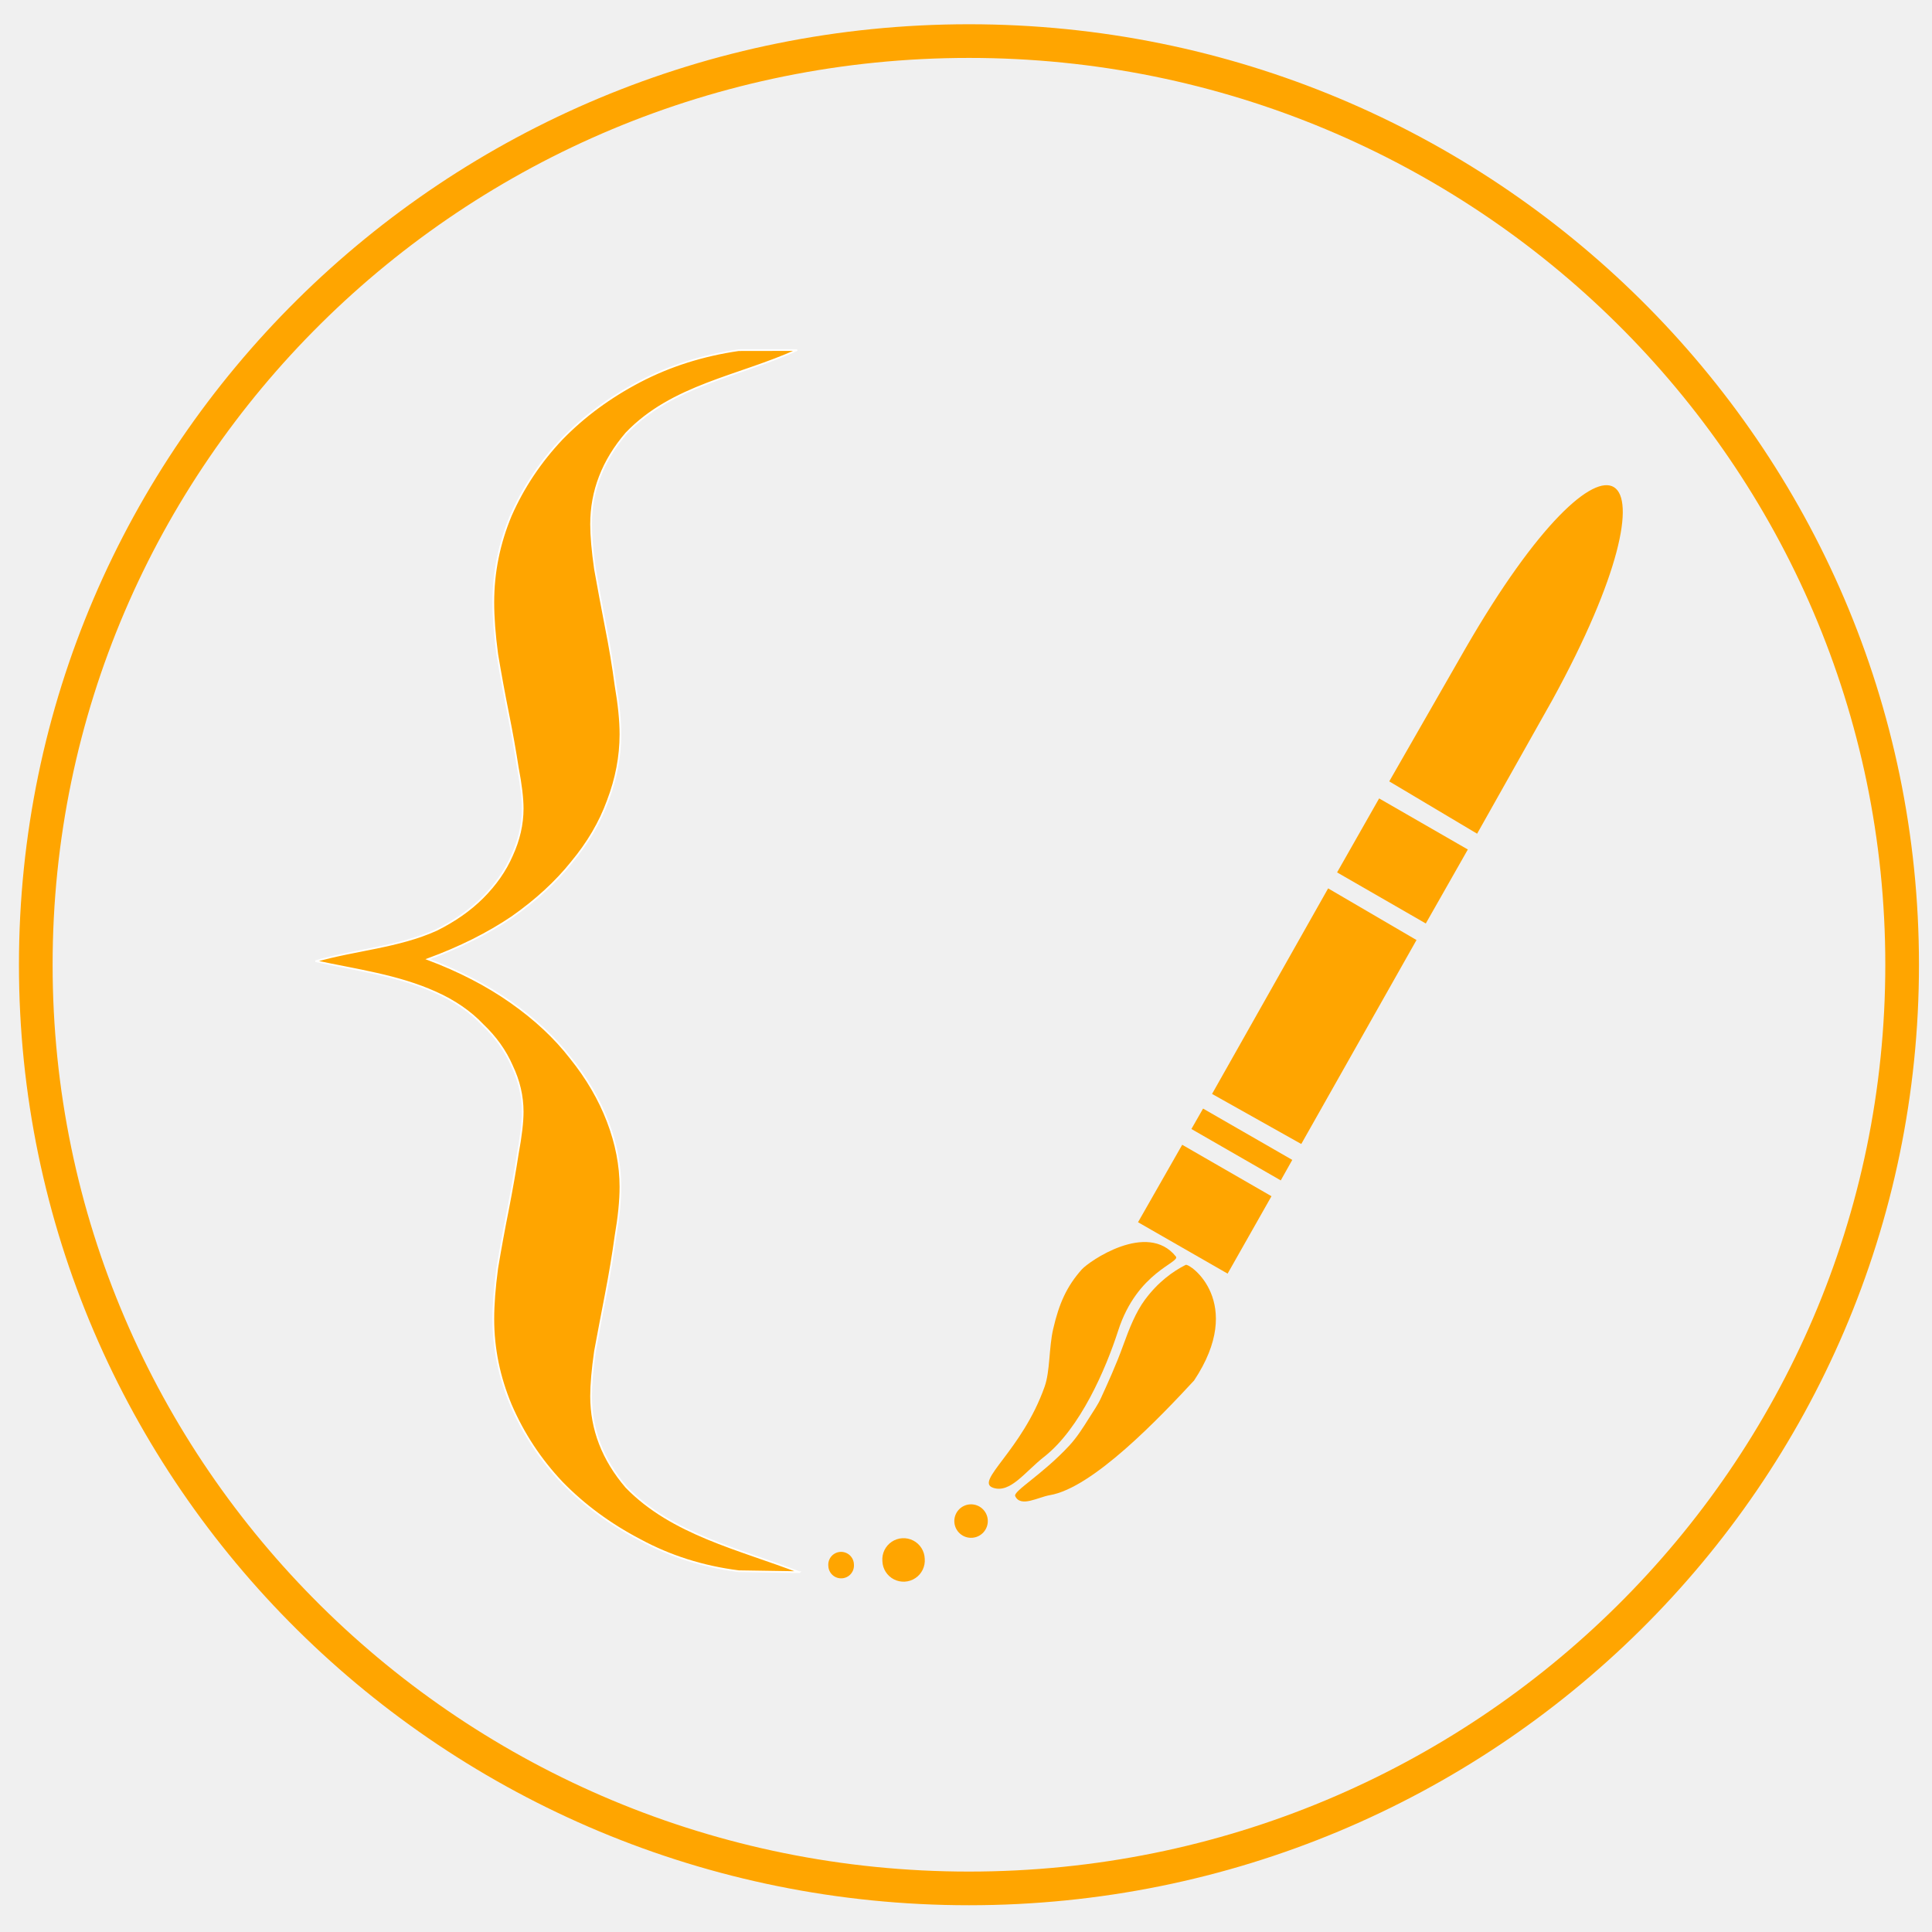
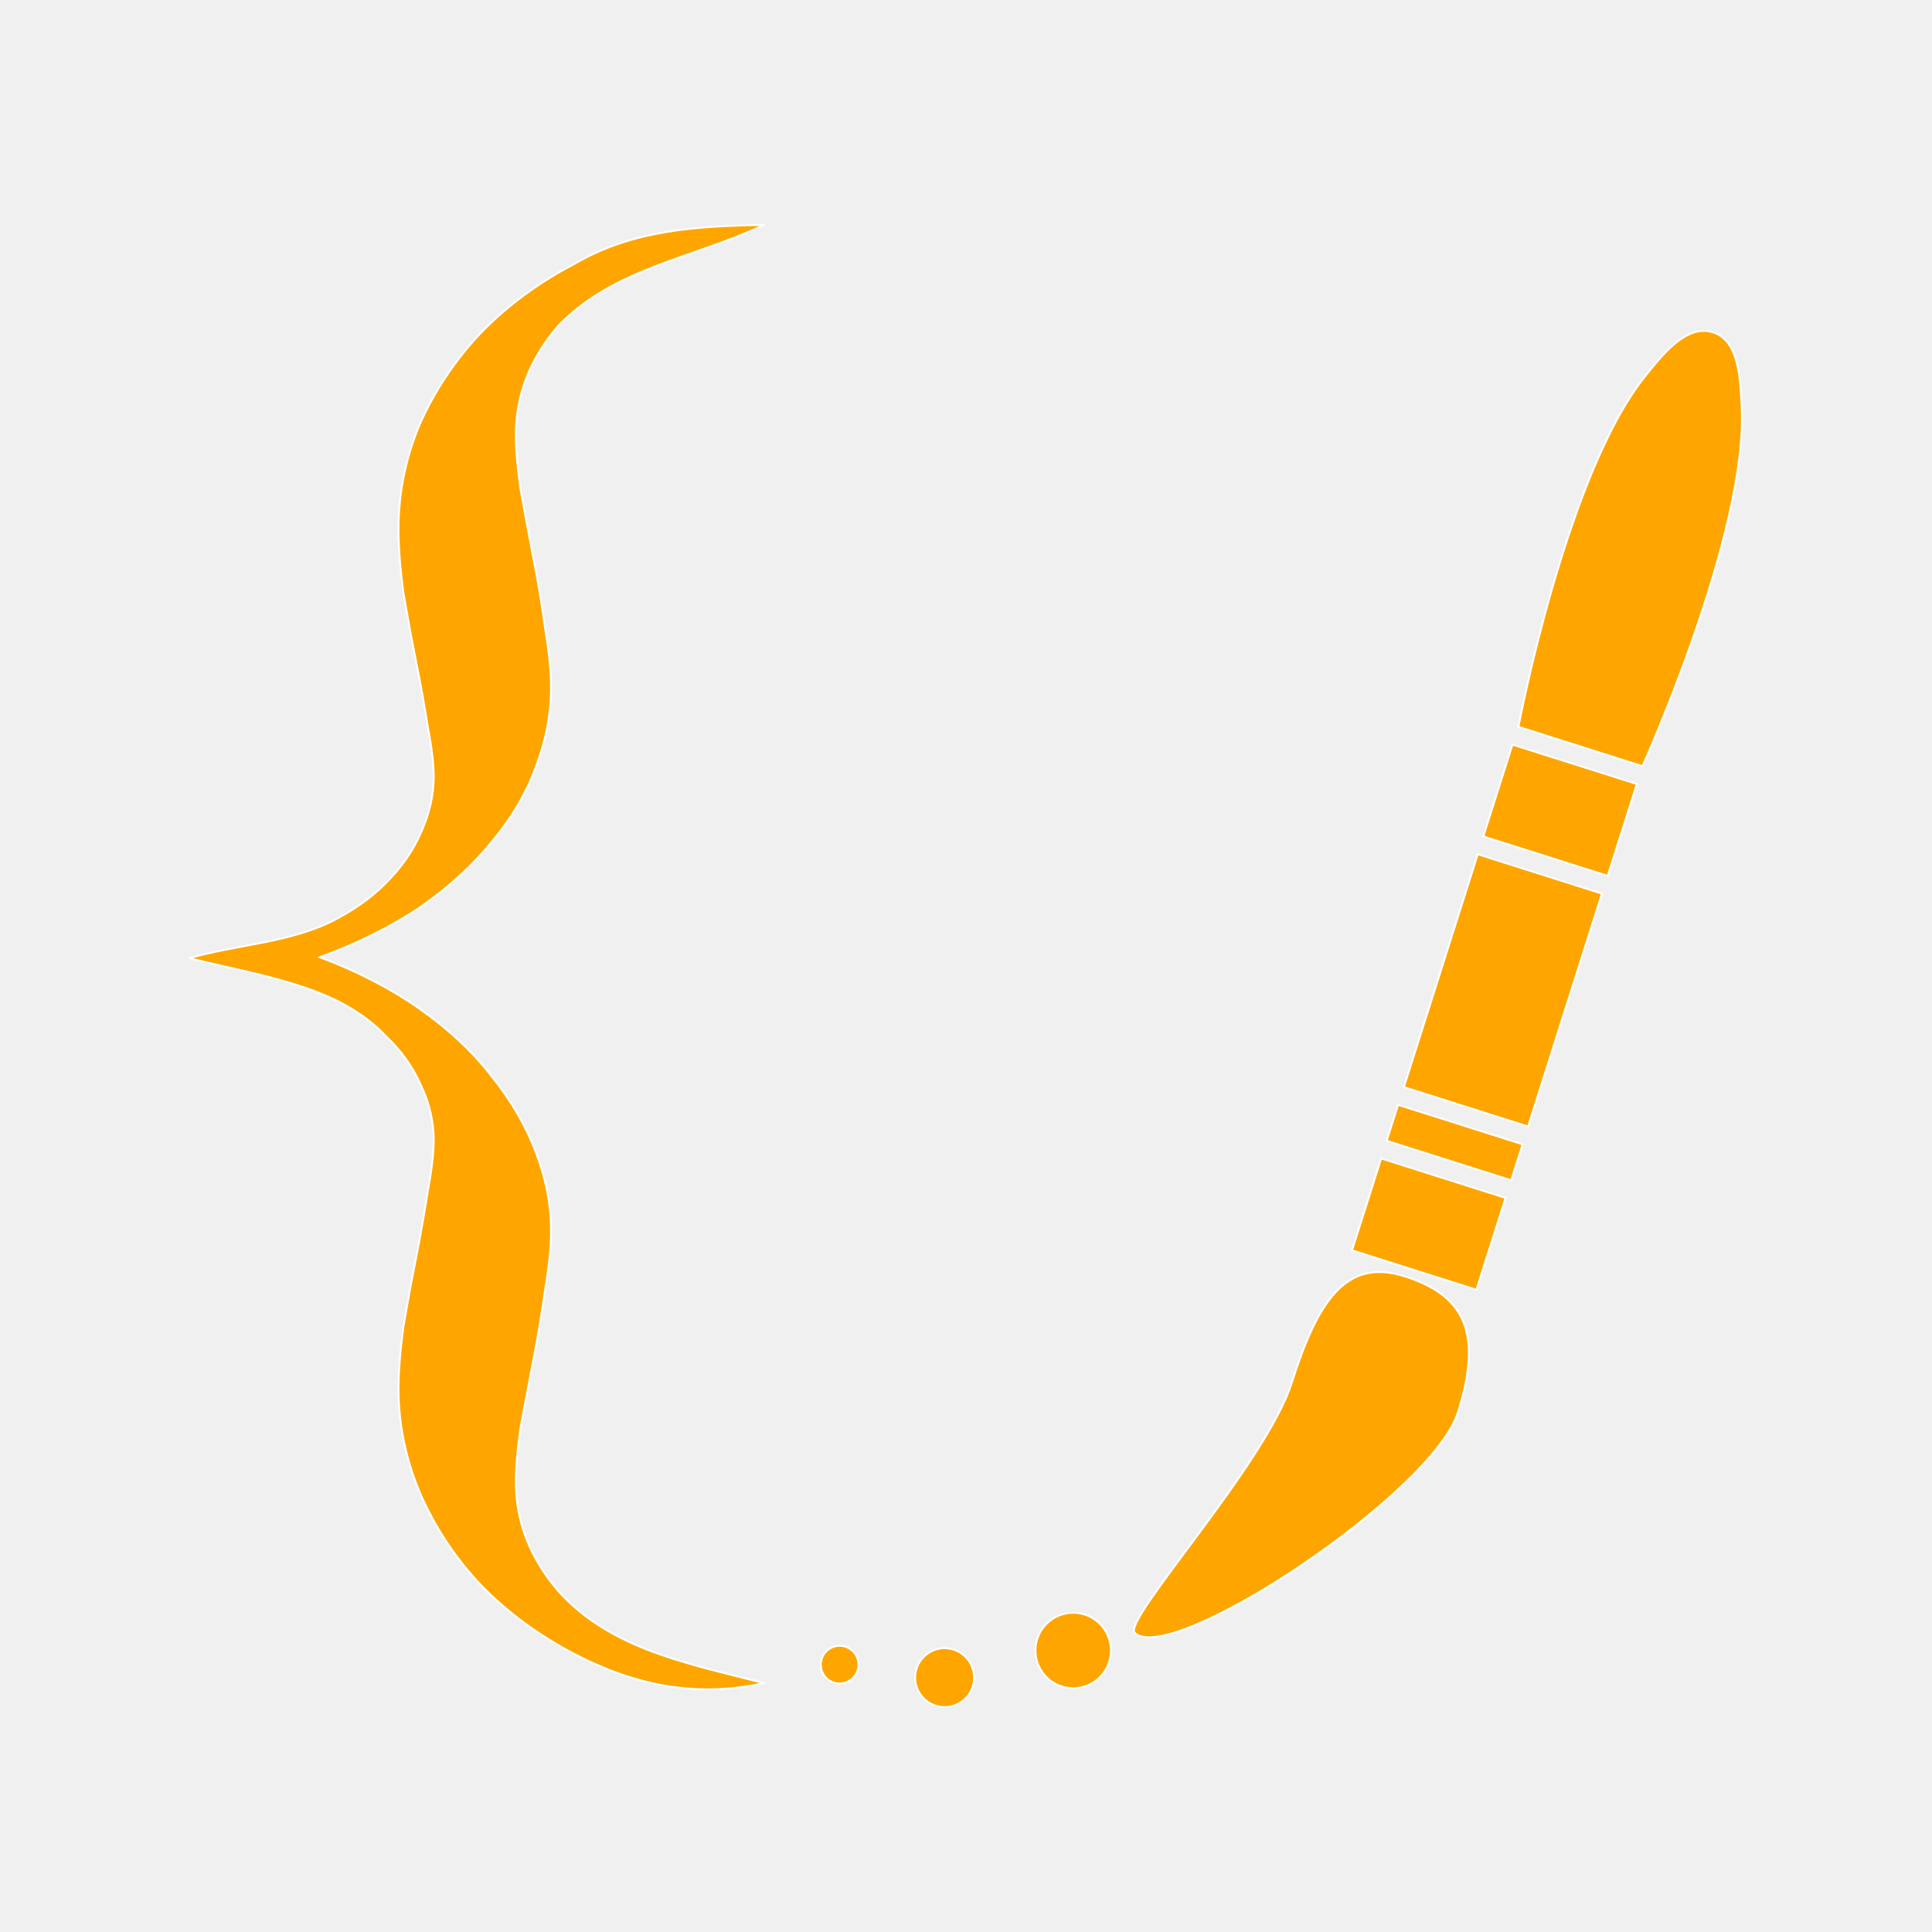
- <svg xmlns="http://www.w3.org/2000/svg" width="300" height="300" viewBox="0 0 79.375 79.375" version="1.1" id="svg16">
-   <defs id="defs16" />
-   <path d="M78.148 39.636a38.339 37.948 0 1 1-76.678 0 38.339 37.948 0 1 1 76.678 0z" fill="none" stroke="#ffa500" stroke-linecap="round" stroke-width="1.383" id="path1" />
-   <g transform="matrix(-0.57014,0.03363,0.033632,0.57011,77.089,69.571)" fill="#ffa500" stroke-width="5.083" id="g4" style="fill-rule:evenodd;stroke-linecap:round">
-     <path d="m 70.817,-13.703 a 1.526,1.526 0 1 1 -3.051,0 1.526,1.526 0 1 1 3.051,0 z" id="path2" />
-     <path d="m 74.72,-13.596 a 0.923,0.923 0 1 1 -1.845,0 0.923,0.923 0 1 1 1.845,0 z" id="path3" />
-     <path d="m 65.484,-16.208 a 1.204,1.204 0 1 1 -2.409,0 1.204,1.204 0 1 1 2.409,0 z" id="path4" />
-   </g>
-   <path d="m 32.842,64.591 -2.492,-0.039 c -1.473,-0.187 -2.825,-0.616 -4.057,-1.285 -1.232,-0.643 -2.303,-1.433 -3.213,-2.37 -0.884,-0.937 -1.58,-1.995 -2.089,-3.173 -0.482,-1.151 -0.723,-2.33 -0.723,-3.535 0,-0.589 0.054,-1.285 0.161,-2.089 0.134,-0.803 0.281,-1.607 0.442,-2.41 0.161,-0.83 0.295,-1.593 0.402,-2.289 0.134,-0.723 0.201,-1.299 0.201,-1.727 0,-0.643 -0.147,-1.272 -0.442,-1.888 -0.268,-0.616 -0.669,-1.178 -1.205,-1.687 -0.509,-0.536 -1.151,-0.977 -1.928,-1.325 -1.554,-0.702 -3.278,-0.925 -4.937,-1.285 1.655,-0.476 3.399,-0.573 4.977,-1.286 0.75,-0.375 1.379,-0.817 1.888,-1.325 0.536,-0.536 0.937,-1.111 1.205,-1.727 0.295,-0.643 0.442,-1.285 0.442,-1.928 0,-0.428 -0.067,-0.991 -0.201,-1.687 -0.107,-0.696 -0.241,-1.446 -0.402,-2.249 -0.161,-0.803 -0.308,-1.607 -0.442,-2.41 -0.107,-0.803 -0.161,-1.513 -0.161,-2.129 0,-1.232 0.241,-2.423 0.723,-3.575 0.509,-1.151 1.205,-2.196 2.089,-3.133 0.91,-0.937 1.982,-1.727 3.213,-2.37 1.232,-0.643 2.584,-1.071 4.057,-1.285 l 2.401,-0.004 c -2.396,1.089 -5.133,1.444 -7.021,3.418 -0.964,1.125 -1.446,2.37 -1.446,3.736 0,0.482 0.054,1.098 0.161,1.848 0.134,0.75 0.281,1.54 0.442,2.37 0.161,0.803 0.295,1.607 0.402,2.41 0.134,0.777 0.201,1.446 0.201,2.008 0,0.91 -0.174,1.821 -0.522,2.731 -0.321,0.884 -0.817,1.727 -1.486,2.53 -0.643,0.803 -1.459,1.553 -2.45,2.249 -0.991,0.669 -2.142,1.245 -3.454,1.727 1.285,0.482 2.424,1.071 3.414,1.767 0.991,0.696 1.808,1.459 2.45,2.289 0.669,0.83 1.178,1.7 1.526,2.611 0.348,0.91 0.522,1.808 0.522,2.691 0,0.562 -0.067,1.232 -0.201,2.008 -0.107,0.777 -0.241,1.58 -0.402,2.41 -0.161,0.83 -0.308,1.607 -0.442,2.33 -0.107,0.75 -0.161,1.366 -0.161,1.848 0,1.366 0.482,2.611 1.446,3.736 1.886,1.94 4.649,2.542 7.111,3.494 z" fill="#ffa500" stroke="#ffffff" stroke-width="0.07" id="path6" style="fill-rule:evenodd;stroke-linecap:round" />
-   <g transform="matrix(0.41479,-0.23574,0.23575,0.41477,-12.72,31.244)" id="g15" style="fill-rule:evenodd;stroke-linecap:round">
-     <g transform="rotate(30.397,111.79,87.922)" id="g14">
-       <g transform="rotate(28.389,111.08,86.839)" fill="#ffa500" fill-rule="evenodd" stroke-linecap="round" id="g13">
-         <path d="m 116.55,54.76 -0.045,13.243 -8.802,-0.246 0.149,-13.221 c 0.357,-24.856 8.499,-24.105 8.698,0.225 z" stroke-width="5.083" id="path7" />
-         <path d="m 107.5,98.696 0.099,-20.328 8.813,0.174 -0.102,20.174 z" stroke-width="7.592" id="path8" />
-         <path d="m 107.32,111.45 0.07,-7.678 8.872,0.121 -0.049,7.662 z" stroke-width="4.6" id="path9" />
-         <path d="m 107.42,102.2 0.019,-2.026 8.862,0.115 -0.005,2.025 z" stroke-width="2.325" id="path10" />
-         <g transform="translate(-0.26627,-2.1303)" stroke-width="5.083" id="g12">
-           <path d="m 107.84,139.63 c -1.688,0.317 0.613,-3.989 -0.373,-9.76 -0.242,-1.418 -1.316,-3.103 -1.779,-4.701 -0.624,-2.154 -0.773,-3.767 -0.35,-5.673 0.202,-0.91 2.881,-6.407 6.527,-4.929 0.635,0.257 -2.27,2.748 -1.22,8 0.683,3.415 1.252,8.958 -0.271,12.591 -0.818,1.95 -1,4.185 -2.534,4.473 z" id="path11" />
-           <path d="m 109.85,139.33 c -0.377,-0.273 1.144,-2.763 1.945,-6.069 0.22,-0.909 0.279,-1.868 0.329,-2.878 0.033,-0.667 0.11,-1.373 0.055,-2.039 -0.105,-1.277 -0.24,-3.073 -0.543,-4.901 -0.254,-1.533 -0.441,-3.026 -0.279,-4.306 0.24,-1.894 0.911,-3.325 1.602,-4.348 0.211,-0.312 6.112,0.293 5.485,8.345 -1.019,4.198 -3.101,12.327 -6.034,14.673 -0.786,0.629 -1.663,2.172 -2.561,1.523 z" id="path12" />
+ <svg xmlns="http://www.w3.org/2000/svg" xmlns:xlink="http://www.w3.org/1999/xlink" width="300" height="300" version="1.1" viewBox="0 0 79.375 79.375" xml:space="preserve" id="svg131">
+   <defs id="defs3">
+     <linearGradient id="linearGradient175">
+       <stop stop-color="#181449" offset="0" id="stop1" />
+       <stop stop-color="#181449" offset=".5" id="stop2" />
+       <stop stop-color="#181449" stop-opacity="0" offset="1" id="stop3" />
+     </linearGradient>
+     <linearGradient id="linearGradient176" x1="93.565" x2="93.461" y1="248.18" y2="286.32" gradientUnits="userSpaceOnUse" xlink:href="#linearGradient175" />
+   </defs>
+   <g id="g143" transform="translate(4.355126,-1.486222)">
+     <g id="g131" transform="translate(-136.1635,-13.7671)" style="stroke:#ffffff;stroke-width:0.079;stroke-dasharray:none;stroke-opacity:1">
+       <g id="g135" style="stroke:#ffffff;stroke-width:0.079;stroke-dasharray:none;stroke-opacity:1">
+         <g id="g140" transform="matrix(1.127662,0.3577275,-0.3274556,1.032236,65.72657,-29.63627)" style="stroke:#ffffff;stroke-width:0.07;stroke-dasharray:none;stroke-opacity:1">
+           <g id="g141" transform="translate(3.988338,0.120063)" style="stroke:#ffffff;stroke-width:0.07;stroke-dasharray:none;stroke-opacity:1">
+             <path id="rect131" style="fill:#ffa500;fill-rule:evenodd;stroke:#ffffff;stroke-width:0.07;stroke-linecap:round;stroke-miterlimit:3.7;stroke-dasharray:none;stroke-opacity:1" d="m 119.134,15.669 c 0.333,-0.931 0.807,-2.371 1.796,-2.362 0.969,0.009 1.4,1.429 1.717,2.345 1.545,4.46 0.497,14.152 0.497,14.152 h -4.523 c 0,0 -1.072,-9.695 0.514,-14.134 z" />
+             <path id="rect131-9" style="fill:#ffa500;fill-rule:evenodd;stroke:#ffffff;stroke-width:0.07;stroke-linecap:round;stroke-miterlimit:3.7;stroke-dasharray:none;stroke-opacity:1" d="m 118.613,34.88 h 4.529 v 9.267 h -4.529 z" />
+             <path id="rect131-55" style="fill:#ffa500;fill-rule:evenodd;stroke:#ffffff;stroke-width:0.07;stroke-linecap:round;stroke-miterlimit:3.7;stroke-dasharray:none;stroke-opacity:1" d="m 118.607,44.855 h 4.541 v 1.43 h -4.541 z" />
+             <path id="rect131-5" style="fill:#ffa500;fill-rule:evenodd;stroke:#ffffff;stroke-width:0.07;stroke-linecap:round;stroke-miterlimit:3.7;stroke-dasharray:none;stroke-opacity:1" d="m 118.61,30.516 h 4.536 v 3.654 h -4.536 z" />
+             <path id="rect131-5-0" style="fill:#ffa500;fill-rule:evenodd;stroke:#ffffff;stroke-width:0.07;stroke-linecap:round;stroke-miterlimit:3.7;stroke-dasharray:none;stroke-opacity:1" d="m 118.61,46.989 h 4.536 v 3.654 h -4.536 z" />
+             <path id="path136" style="fill:#ffa500;fill-rule:evenodd;stroke:#ffffff;stroke-width:0.07;stroke-linecap:round;stroke-miterlimit:3.7;stroke-dasharray:none;stroke-opacity:1" d="m 123.821,55.296 c 0,3.238 -6.811,12.475 -8.383,11.678 -0.57,-0.289 2.568,-7.616 2.568,-10.855 0,-3.238 0.476,-5.137 2.617,-5.137 2.141,-1e-6 3.198,1.074 3.198,4.313 z" />
+           </g>
        </g>
-         <path transform="matrix(0.99991,0.013275,-0.007537,0.99997,0,0)" d="m 108.18,68.029 h 8.814 v 7.328 H 108.18 Z" stroke-width="5.405" id="path13" />
      </g>
    </g>
+     <path style="font-size:98.711px;line-height:113.22%;font-family:'Microsoft Himalaya';-inkscape-font-specification:'Microsoft Himalaya, Normal';text-align:center;letter-spacing:5.23px;text-anchor:middle;fill:#ffa500;fill-rule:evenodd;stroke:#ffffff;stroke-width:0.079;stroke-linecap:round;stroke-miterlimit:3.7;stroke-dasharray:none" d="m 27.037,70.638 c -2.774,0.601 -5.278,0.109 -7.789,-1.195 -1.478,-0.771 -2.763,-1.719 -3.856,-2.844 -1.06,-1.125 -1.896,-2.394 -2.506,-3.808 -0.578,-1.382 -0.868,-2.796 -0.868,-4.241 0,-0.707 0.064,-1.542 0.193,-2.506 0.161,-0.964 0.337,-1.928 0.53,-2.892 0.193,-0.996 0.353,-1.912 0.482,-2.747 0.161,-0.868 0.241,-1.558 0.241,-2.073 0,-0.771 -0.177,-1.526 -0.53,-2.265 -0.321,-0.739 -0.803,-1.414 -1.446,-2.024 -0.611,-0.643 -1.382,-1.173 -2.314,-1.591 -1.825,-0.799 -3.824,-1.114 -5.752,-1.599 1.924,-0.555 3.976,-0.618 5.8,-1.485 0.9,-0.45 1.655,-0.98 2.265,-1.591 0.643,-0.643 1.125,-1.333 1.446,-2.073 0.353,-0.771 0.53,-1.542 0.53,-2.314 0,-0.514 -0.08,-1.189 -0.241,-2.024 -0.129,-0.835 -0.289,-1.735 -0.482,-2.699 -0.193,-0.964 -0.37,-1.928 -0.53,-2.892 -0.129,-0.964 -0.193,-1.815 -0.193,-2.555 0,-1.478 0.289,-2.908 0.868,-4.29 0.611,-1.382 1.446,-2.635 2.506,-3.76 1.093,-1.125 2.378,-2.073 3.856,-2.844 2.423,-1.417 5.083,-1.547 7.794,-1.602 -2.873,1.365 -6.189,1.772 -8.469,4.157 -1.157,1.35 -1.735,2.844 -1.735,4.482 0,0.578 0.064,1.317 0.193,2.217 0.161,0.9 0.337,1.848 0.53,2.844 0.193,0.964 0.353,1.928 0.482,2.892 0.161,0.932 0.241,1.735 0.241,2.41 0,1.093 -0.209,2.185 -0.627,3.278 -0.386,1.06 -0.98,2.073 -1.783,3.037 -0.771,0.964 -1.751,1.864 -2.94,2.699 -1.189,0.803 -2.571,1.494 -4.145,2.073 1.542,0.578 2.908,1.285 4.097,2.121 1.189,0.835 2.169,1.751 2.94,2.747 0.803,0.996 1.414,2.04 1.832,3.133 0.418,1.093 0.627,2.169 0.627,3.229 0,0.675 -0.08,1.478 -0.241,2.41 -0.129,0.932 -0.289,1.896 -0.482,2.892 -0.193,0.996 -0.37,1.928 -0.53,2.796 -0.129,0.9 -0.193,1.639 -0.193,2.217 0,1.639 0.578,3.133 1.735,4.482 2.16,2.433 5.462,3.015 8.464,3.797 z" id="text131" aria-label="{" />
+     <circle style="fill:#ffa500;fill-opacity:1;fill-rule:evenodd;stroke:#ffffff;stroke-width:0.079;stroke-linecap:round;stroke-miterlimit:3.7;stroke-dasharray:none;stroke-opacity:1" id="path141" cx="30.141" cy="69.877" r="0.775" />
+     <circle style="fill:#ffa500;fill-opacity:1;fill-rule:evenodd;stroke:#ffffff;stroke-width:0.079;stroke-linecap:round;stroke-miterlimit:3.7;stroke-dasharray:none;stroke-opacity:1" id="path142" cx="34.454" cy="70.41" r="1.211" />
+     <circle style="fill:#ffa500;fill-opacity:1;fill-rule:evenodd;stroke:#ffffff;stroke-width:0.079;stroke-linecap:round;stroke-miterlimit:3.7;stroke-dasharray:none;stroke-opacity:1" id="path143" cx="39.736" cy="69.296" r="1.551" />
  </g>
</svg>
